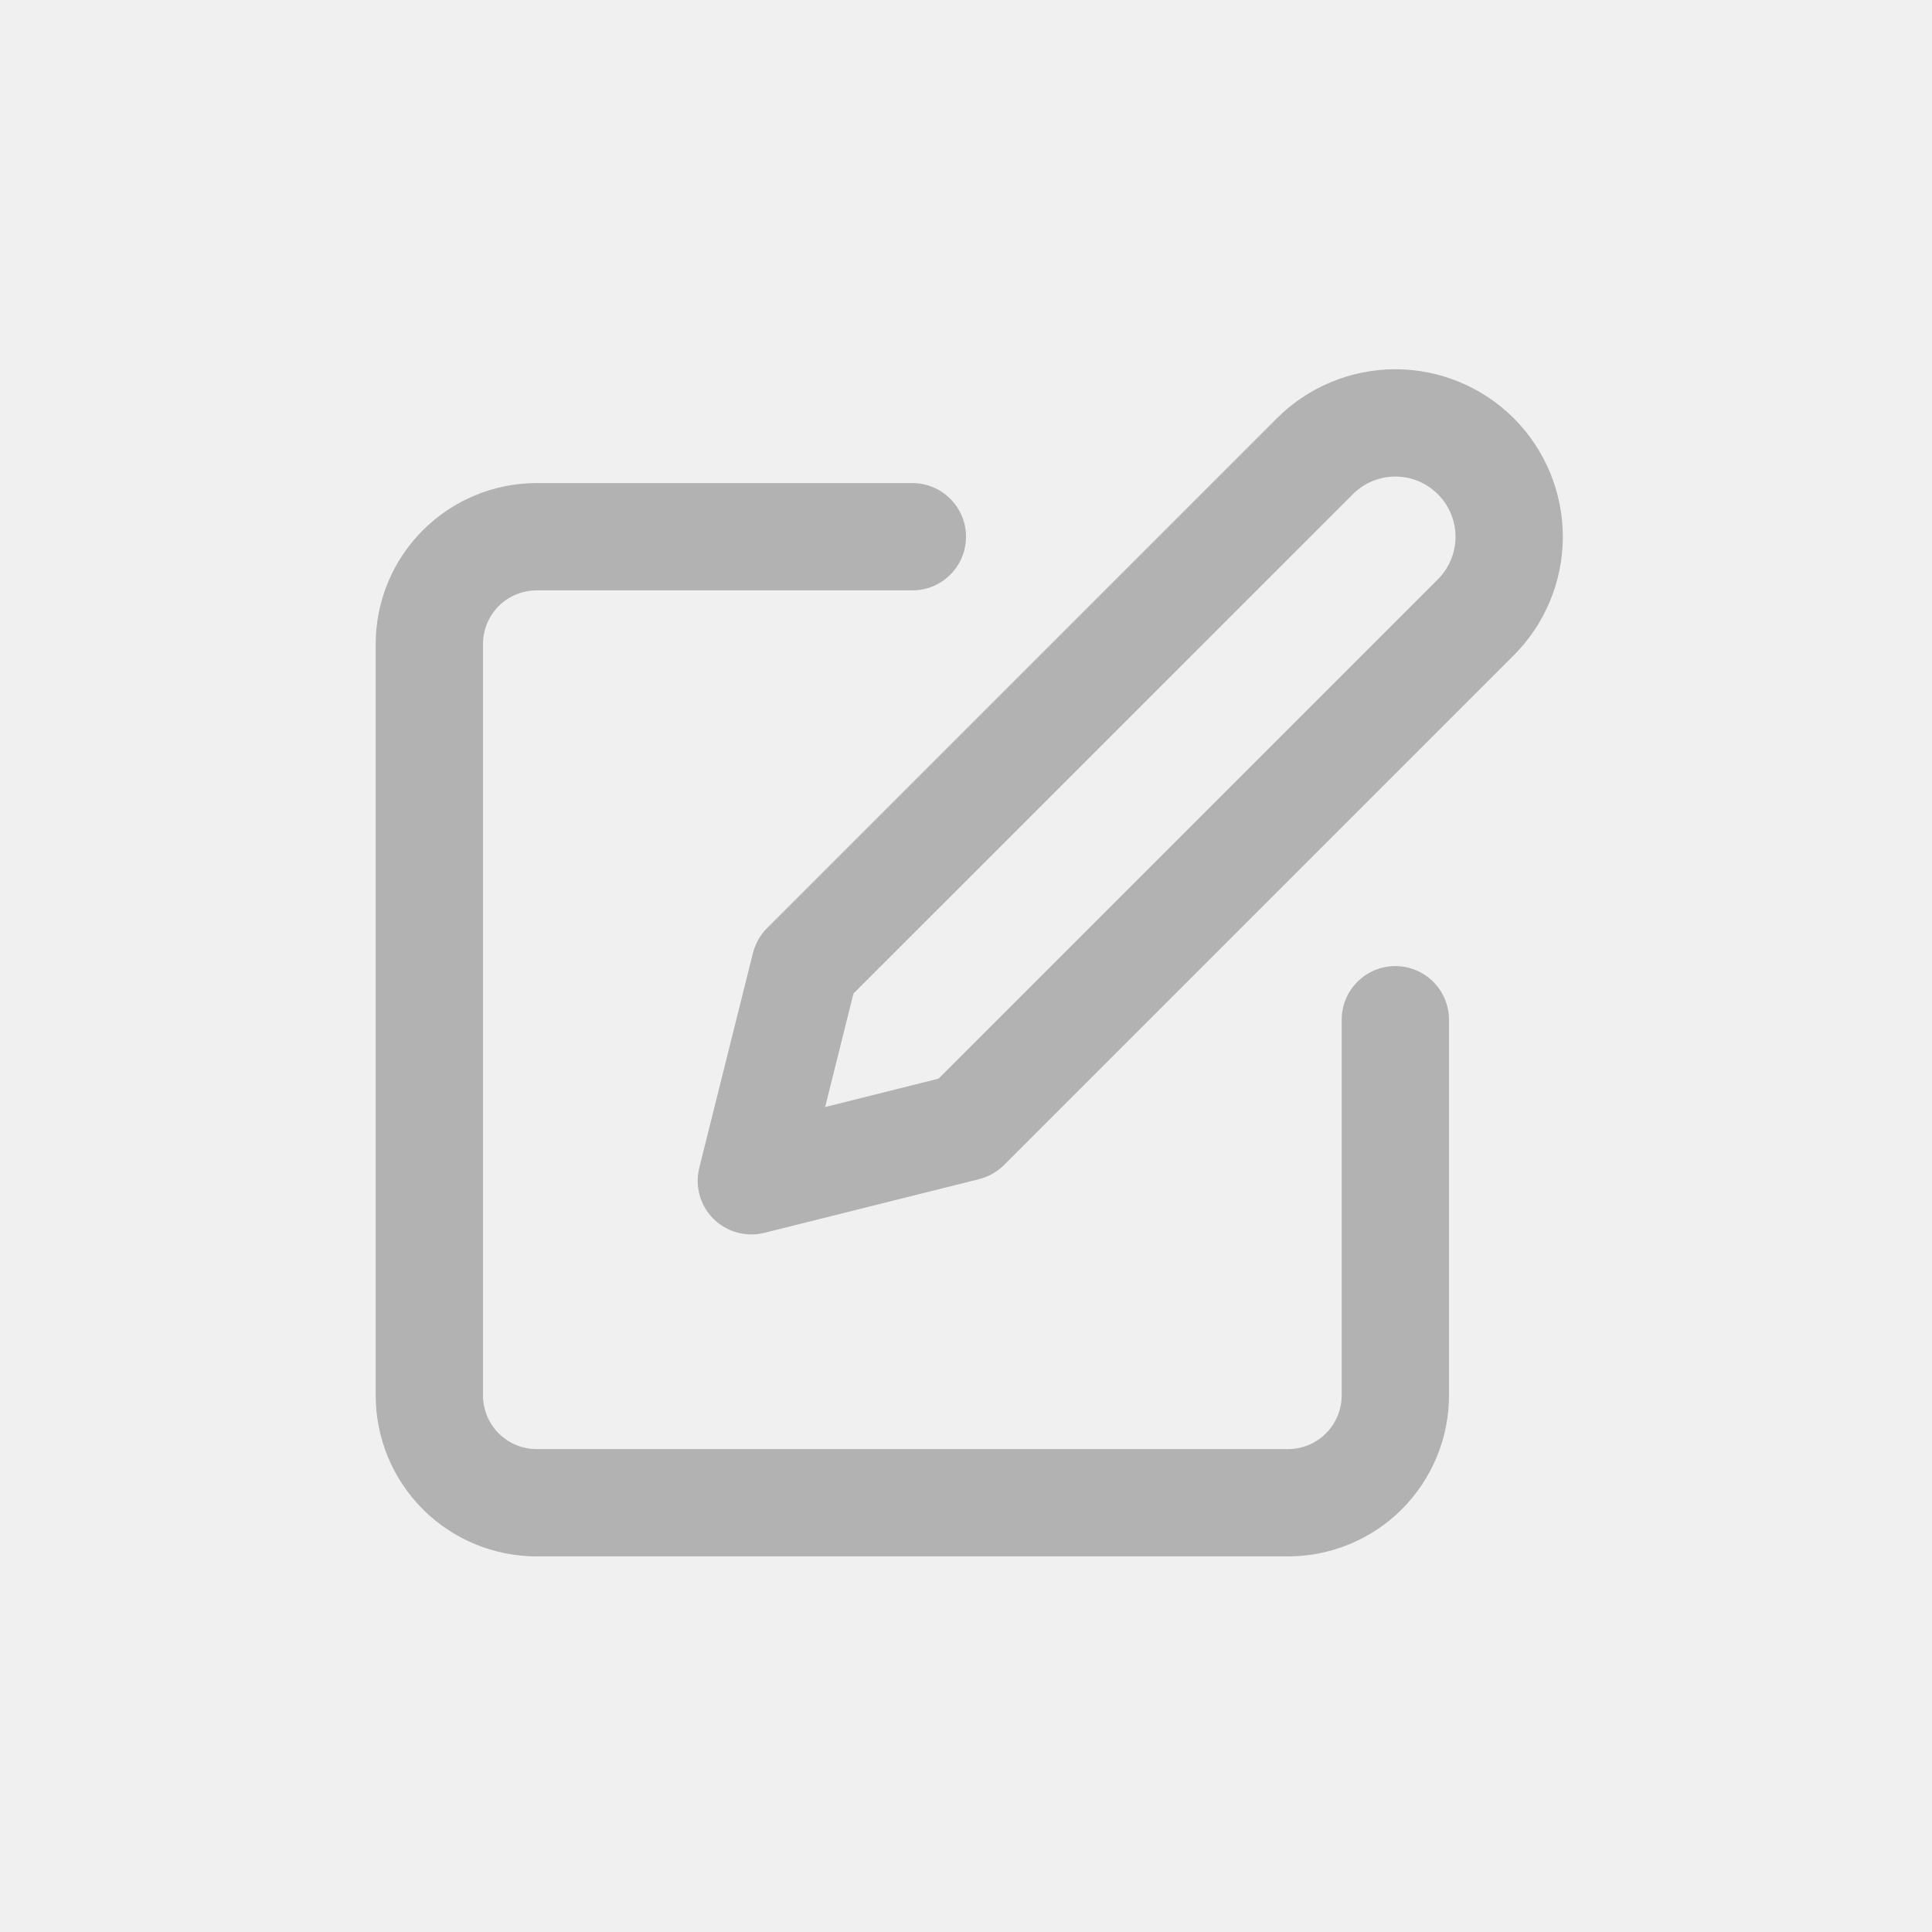
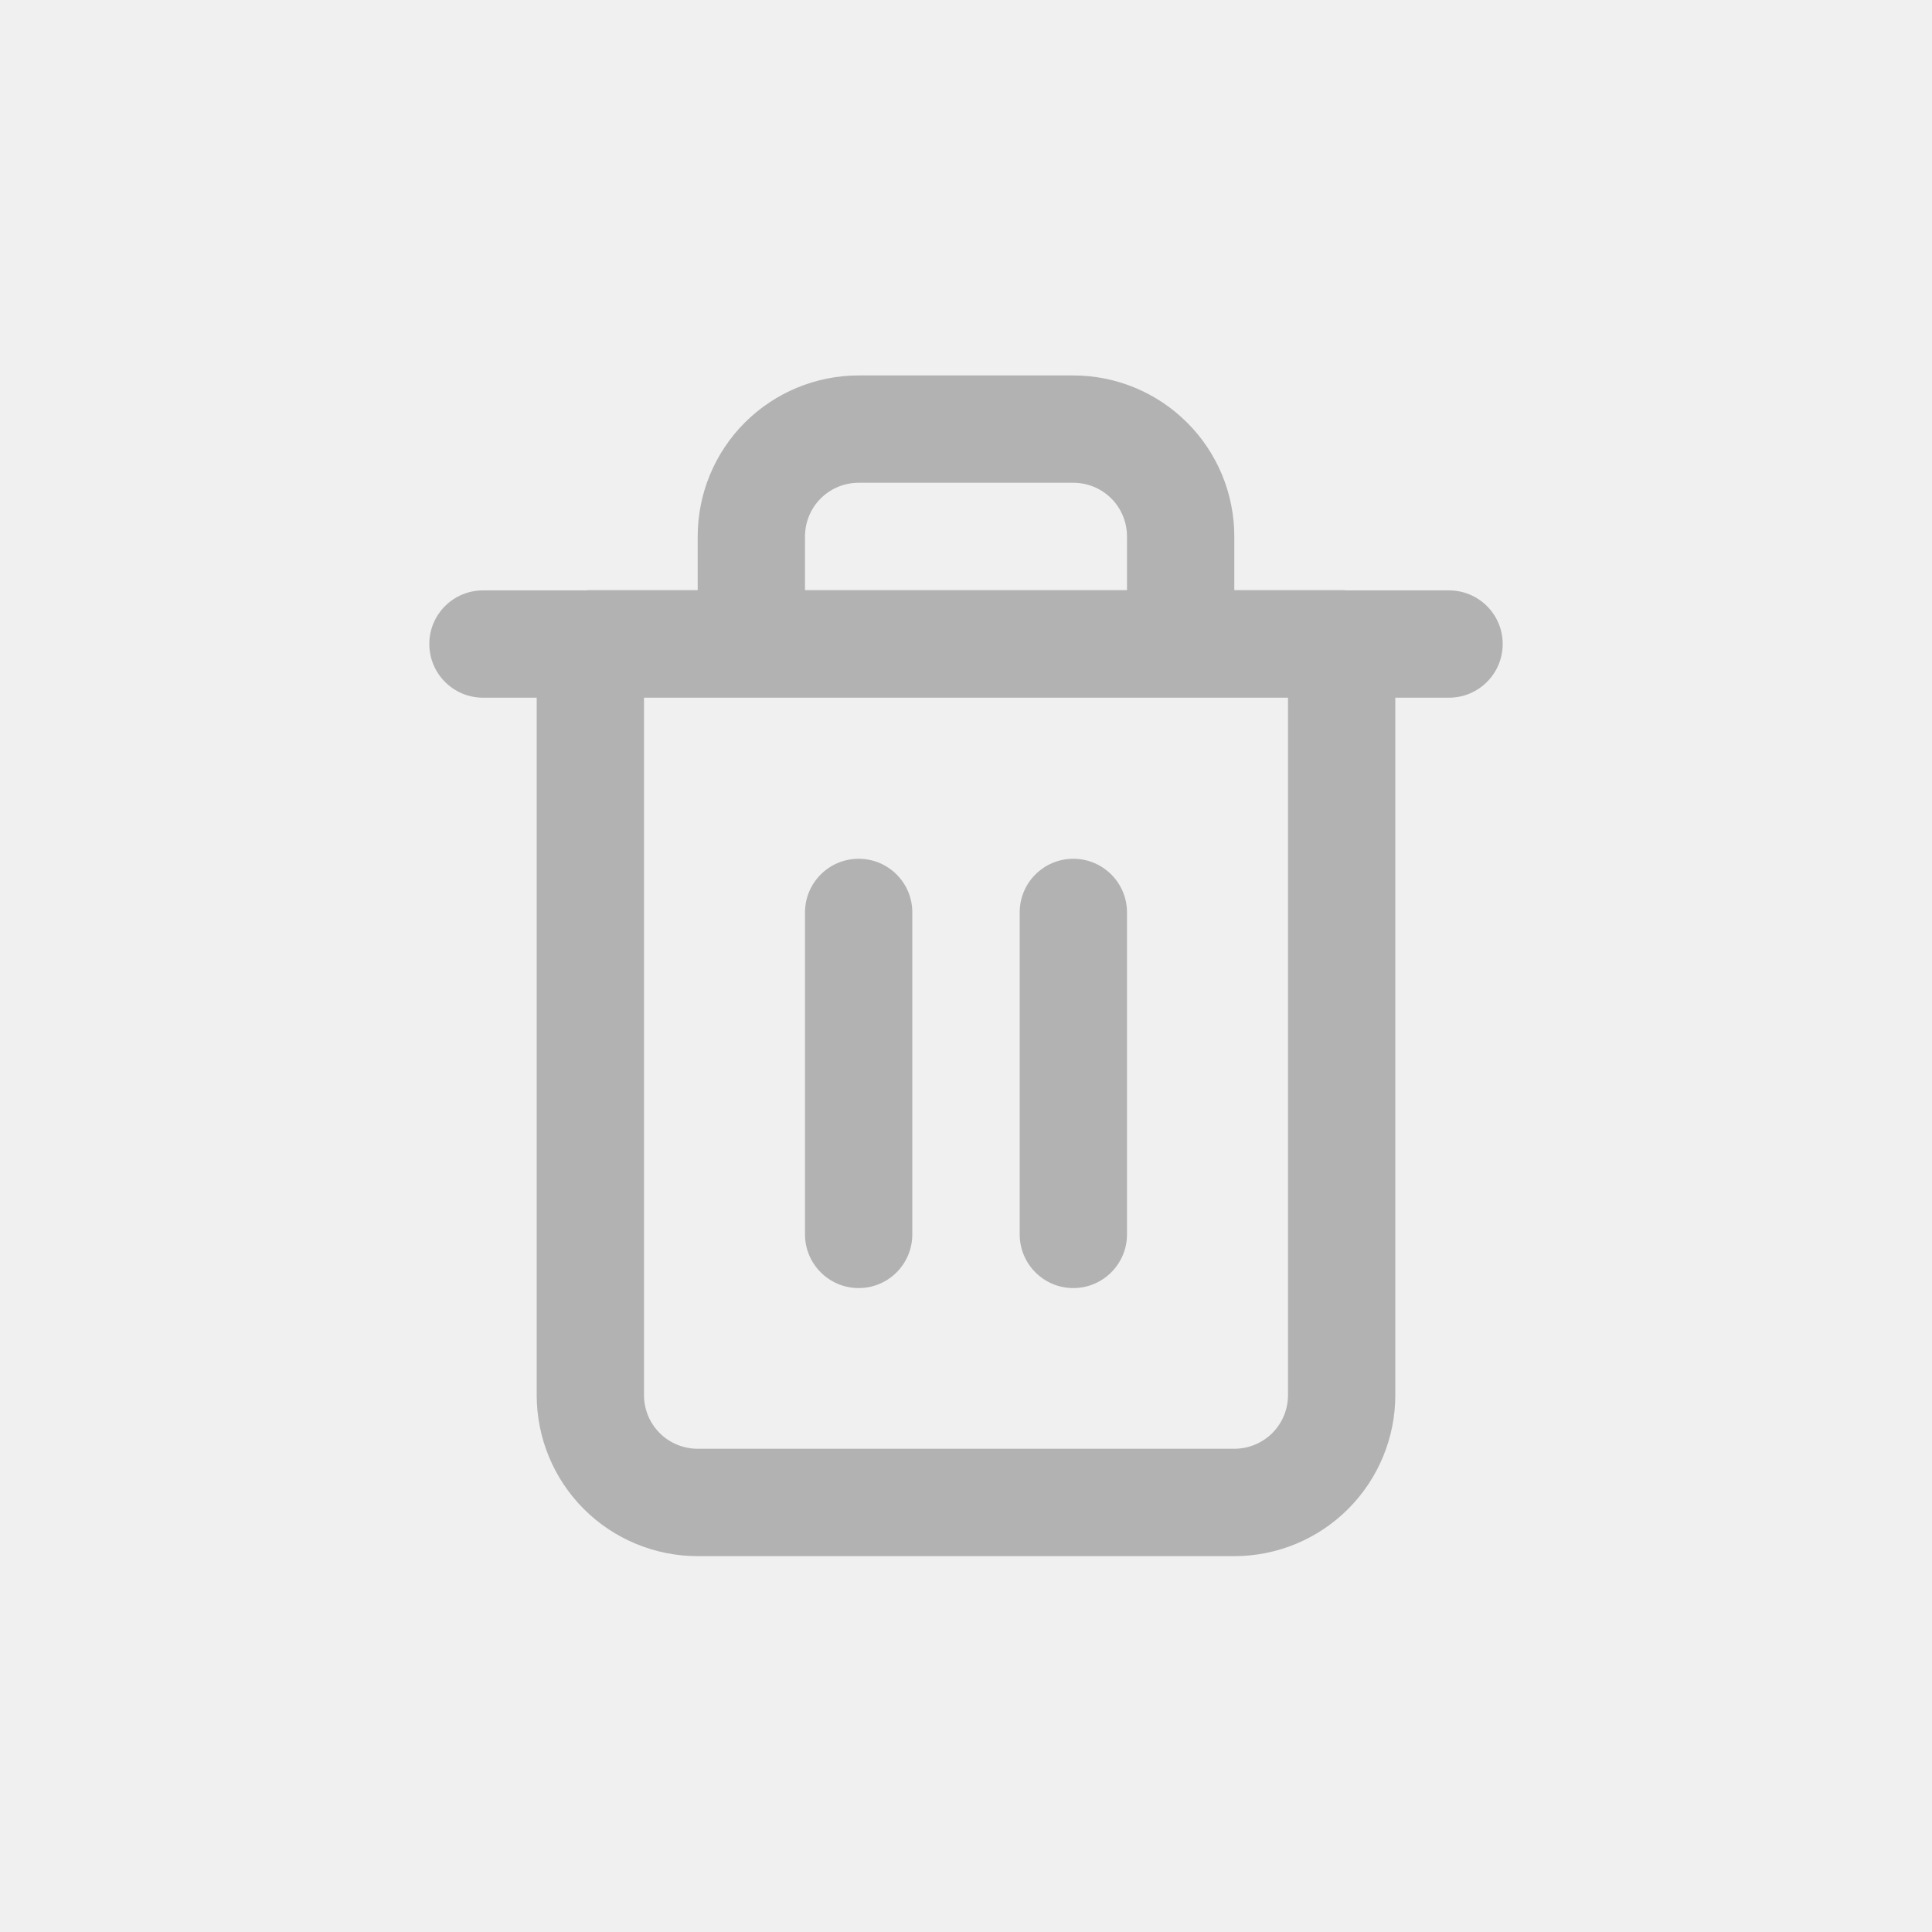
<svg xmlns="http://www.w3.org/2000/svg" width="24" height="24" viewBox="0 0 24 24" fill="none">
  <defs>
-     <clipPath id="clip175_75538">
+     <clipPath id="clip175_75340">
      <rect id="icon" width="16" height="16" transform="translate(4 4)" fill="white" fill-opacity="0" />
    </clipPath>
-     <radialGradient gradientTransform="translate(12 12) rotate(90) scale(8 8)" cx="0" cy="0" r="1" id="paint_angular_175_75541_0" gradientUnits="userSpaceOnUse">
+     <radialGradient gradientTransform="translate(12 12) rotate(90) scale(8 8)" cx="0" cy="0" r="1" id="paint_angular_175_75343_0" gradientUnits="userSpaceOnUse">
      <stop stop-color="#FFFFFF" stop-opacity="0" />
      <stop offset="1" stop-color="#000000" />
    </radialGradient>
  </defs>
-   <g clip-path="url(#clip175_75538)">
-     <path id="Shape" d="M17.334 4.587C16.782 4.587 16.252 4.806 15.862 5.196L9.529 11.529C9.443 11.615 9.383 11.723 9.353 11.84L8.687 14.506C8.63 14.733 8.696 14.974 8.862 15.14C9.028 15.305 9.268 15.371 9.495 15.315L12.162 14.648C12.279 14.618 12.386 14.558 12.472 14.473L18.805 8.14C19.195 7.749 19.414 7.22 19.414 6.668C19.414 6.116 19.195 5.587 18.805 5.196C18.415 4.806 17.885 4.587 17.334 4.587ZM16.805 6.14C16.945 5.999 17.135 5.92 17.334 5.92C17.532 5.92 17.722 5.999 17.862 6.14C18.002 6.279 18.081 6.47 18.081 6.668C18.081 6.866 18.002 7.057 17.862 7.196L11.659 13.399L10.25 13.752L10.602 12.342L16.805 6.14ZM5.253 6.587C5.628 6.212 6.136 6.001 6.667 6.001L11.333 6.001C11.702 6.001 12 6.3 12 6.668C12 7.036 11.702 7.334 11.333 7.334L6.667 7.334C6.49 7.334 6.32 7.404 6.195 7.529C6.07 7.654 6 7.824 6 8.001L6 17.334C6 17.511 6.07 17.681 6.195 17.806C6.32 17.931 6.49 18.001 6.667 18.001L16 18.001C16.177 18.001 16.346 17.931 16.471 17.806C16.596 17.681 16.667 17.511 16.667 17.334L16.667 12.668C16.667 12.3 16.965 12.001 17.333 12.001C17.702 12.001 18 12.3 18 12.668L18 17.334C18 17.865 17.789 18.373 17.414 18.749C17.039 19.124 16.53 19.334 16 19.334L6.667 19.334C6.136 19.334 5.628 19.124 5.253 18.749C4.877 18.373 4.667 17.865 4.667 17.334L4.667 8.001C4.667 7.471 4.877 6.962 5.253 6.587Z" clip-rule="evenodd" fill="#B2B2B2" fill-opacity="1" fill-rule="evenodd" />
+   <g clip-path="url(#clip175_75340)">
+     <path id="Shape" d="M15.333 6.664L15.333 7.331L16.666 7.331C16.688 7.331 16.709 7.332 16.729 7.334L18 7.334C18.368 7.334 18.667 7.632 18.667 8C18.667 8.368 18.368 8.667 18 8.667L17.333 8.667L17.333 17.331C17.333 17.861 17.122 18.37 16.747 18.745C16.372 19.12 15.864 19.331 15.333 19.331L8.667 19.331C8.136 19.331 7.627 19.12 7.252 18.745C6.877 18.37 6.667 17.861 6.667 17.331L6.667 8.667L6 8.667C5.632 8.667 5.333 8.368 5.333 8C5.333 7.632 5.632 7.334 6 7.334L7.27 7.334C7.291 7.332 7.312 7.331 7.333 7.331L8.667 7.331L8.667 6.664C8.667 6.134 8.877 5.625 9.252 5.25C9.627 4.875 10.136 4.664 10.666 4.664L13.333 4.664C13.864 4.664 14.372 4.875 14.747 5.25C15.123 5.625 15.333 6.134 15.333 6.664ZM10.195 6.192C10.32 6.067 10.49 5.997 10.666 5.997L13.333 5.997C13.51 5.997 13.68 6.067 13.805 6.192C13.93 6.317 14 6.487 14 6.664L14 7.331L10 7.331L10 6.664C10 6.487 10.07 6.317 10.195 6.192ZM8 8.667L8 17.331C8 17.508 8.07 17.677 8.195 17.802C8.32 17.927 8.49 17.997 8.667 17.997L15.333 17.997C15.51 17.997 15.68 17.927 15.805 17.802C15.93 17.677 16 17.508 16 17.331L16 8.667L8 8.667ZM10.667 10.668C11.035 10.668 11.333 10.966 11.333 11.334L11.333 15.334C11.333 15.702 11.035 16.001 10.667 16.001C10.299 16.001 10 15.702 10 15.334L10 11.334C10 10.966 10.299 10.668 10.667 10.668ZM14 11.334C14 10.966 13.701 10.668 13.333 10.668C12.965 10.668 12.667 10.966 12.667 11.334L12.667 15.334C12.667 15.702 12.965 16.001 13.333 16.001C13.701 16.001 14 15.702 14 15.334L14 11.334Z" clip-rule="evenodd" fill="#B2B2B2" fill-opacity="1" fill-rule="evenodd" />
  </g>
</svg>
